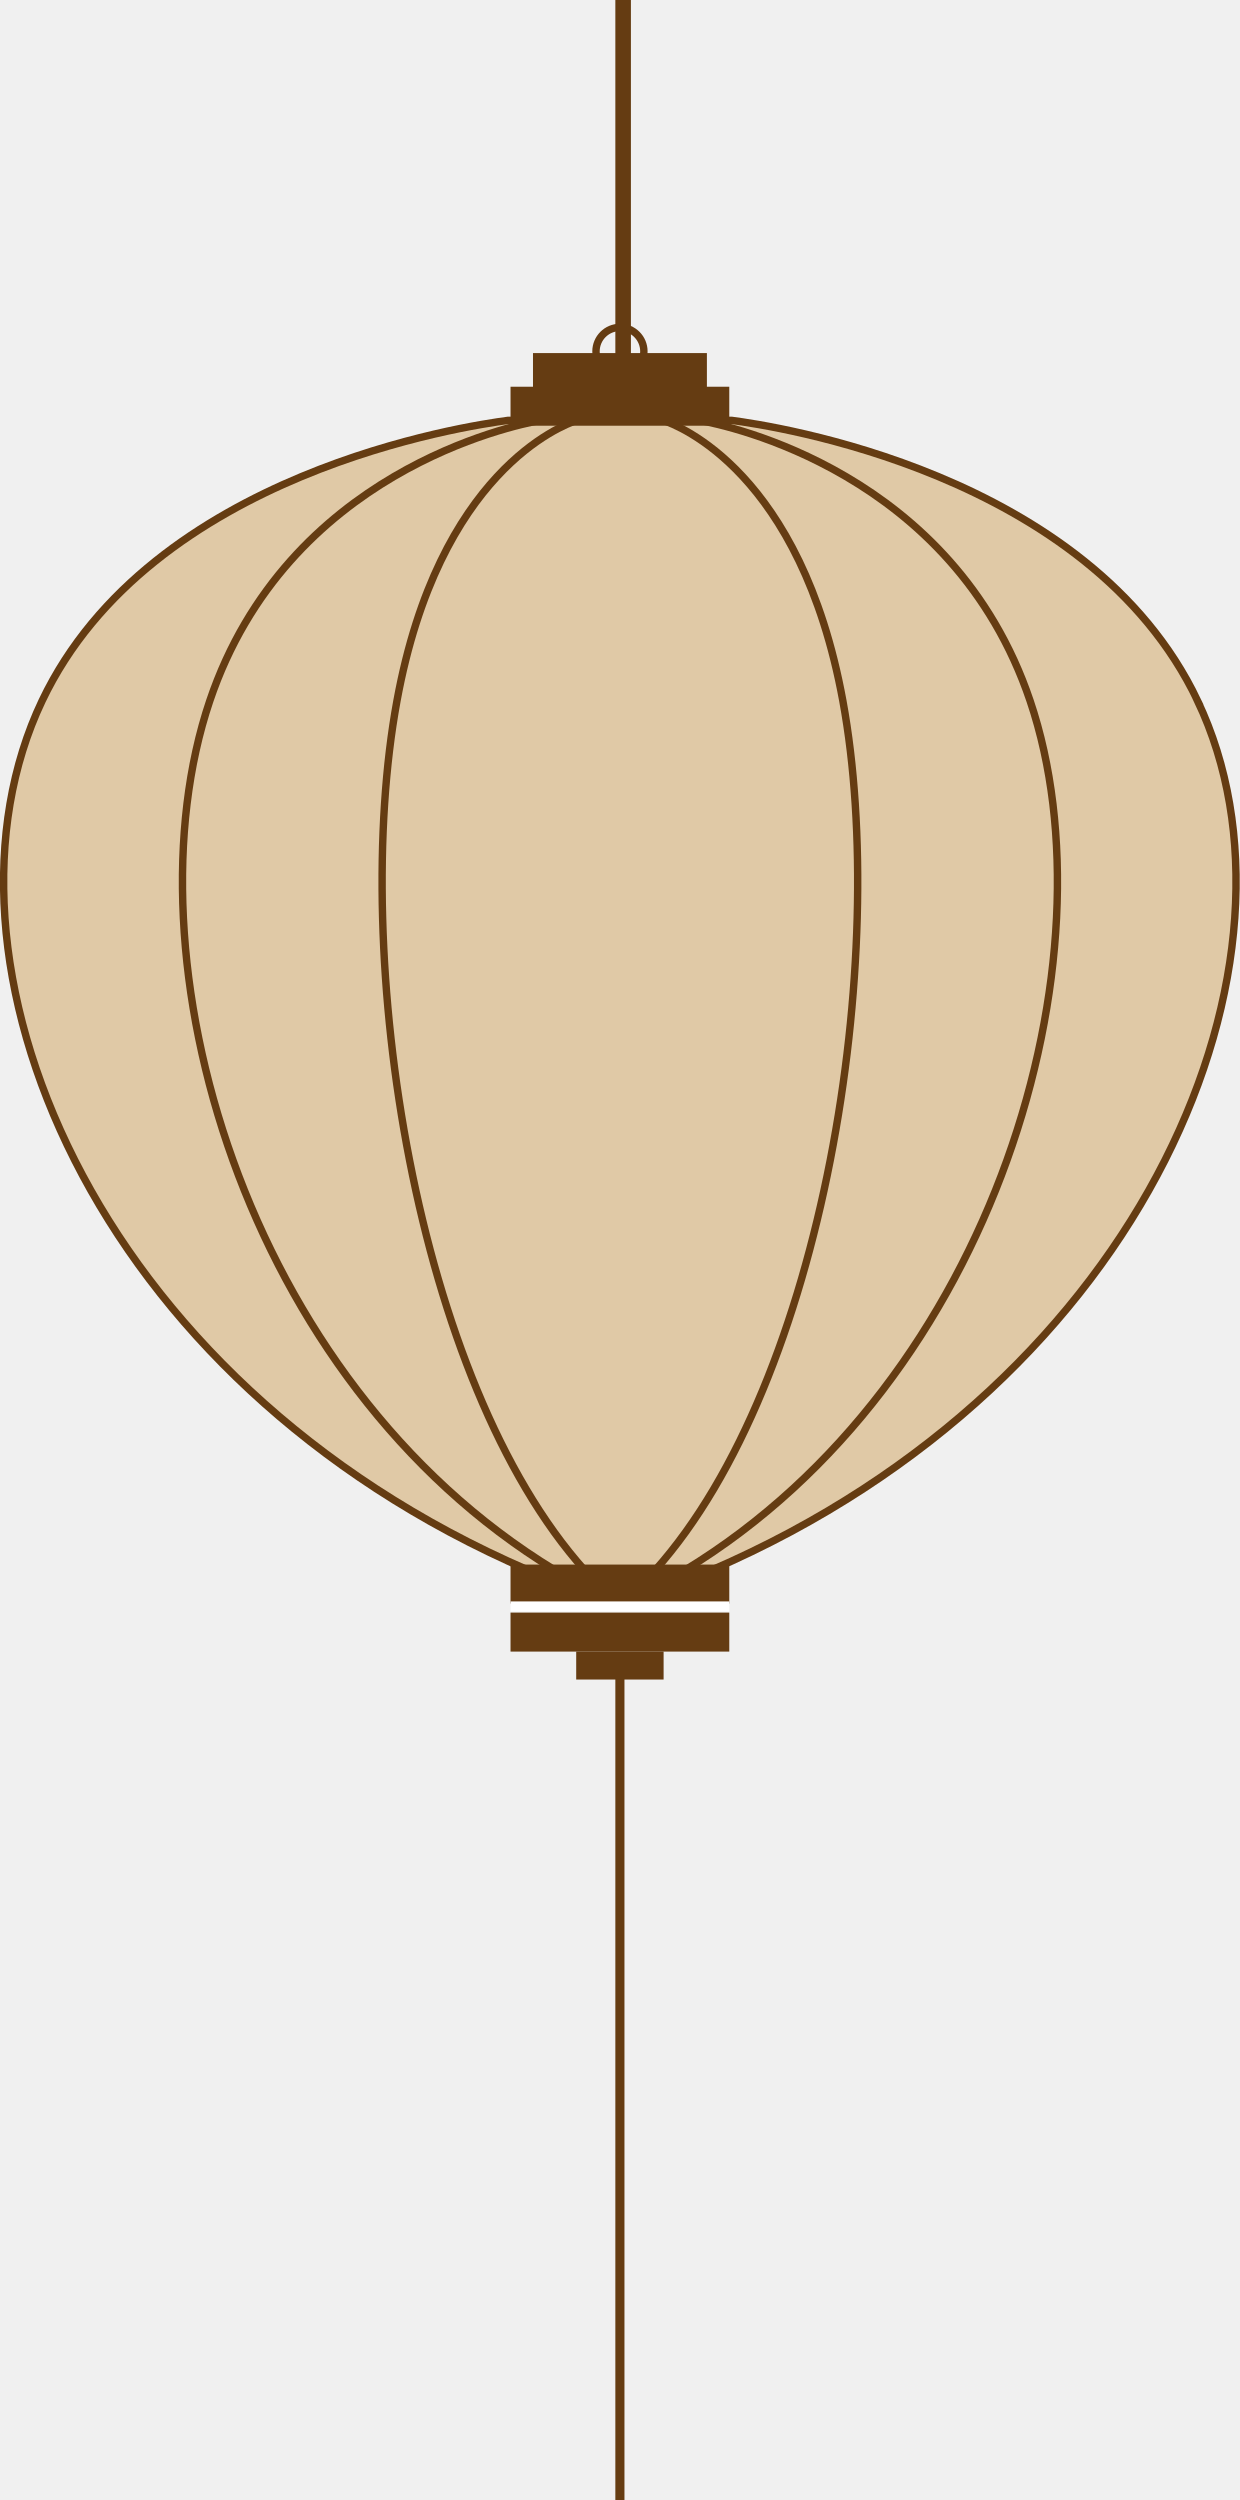
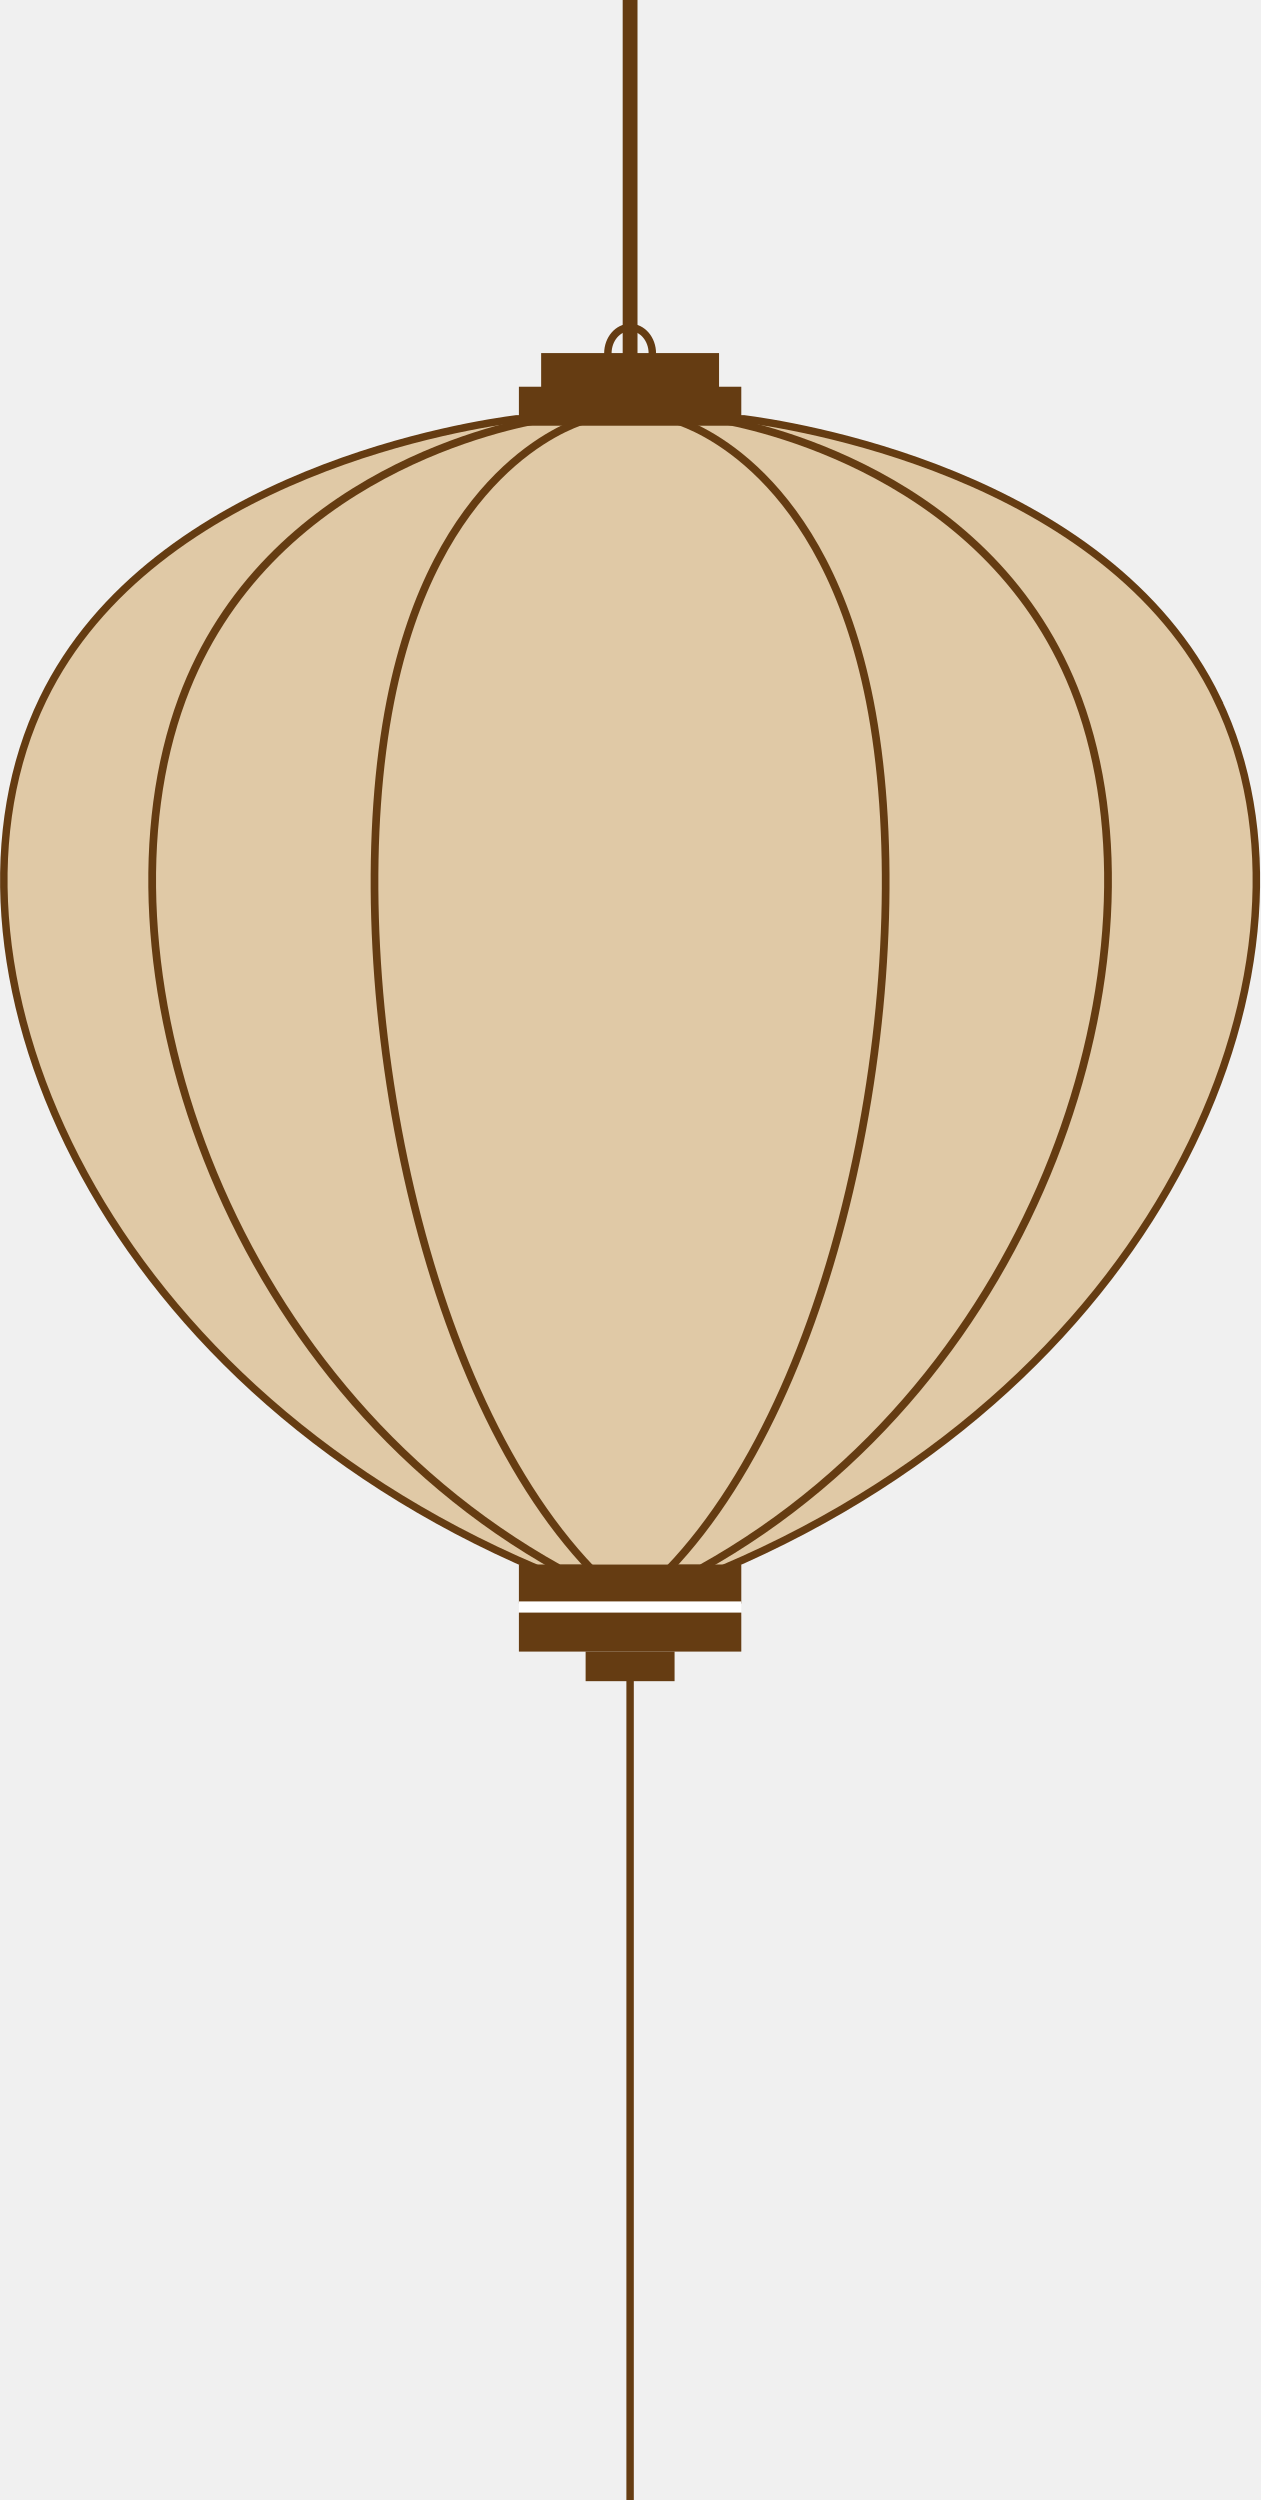
- <svg xmlns="http://www.w3.org/2000/svg" id="_レイヤー_1" viewBox="0 0 167.26 337.25">
-   <defs>
-     <style>.cls-1{fill:#fff;}.cls-2{fill:#e0c9a6;}.cls-2,.cls-3{stroke:#653c12;stroke-miterlimit:10;}.cls-4{fill:#653c12;}.cls-3{fill:none;}</style>
+ <svg xmlns="http://www.w3.org/2000/svg" id="_レイヤー_1" viewBox="0 0 170 337.25" version="1.1" width="170" height="337.25">
+   <defs id="defs158">
+     <style id="style156">
+             .cls-1 {
+                 fill: #fff;
+             }
+ 
+             .cls-2 {
+                 fill: #e0c9a6;
+             }
+ 
+             .cls-2,
+             .cls-3 {
+                 stroke: #653c12;
+                 stroke-miterlimit: 10;
+             }
+ 
+             .cls-4 {
+                 fill: #653c12;
+             }
+ 
+             .cls-3 {
+                 fill: none;
+             }
+         </style>
  </defs>
-   <path class="cls-2" d="M161.56,94.54c-14.69-30.9-57.6-37.14-62.84-37.83h-30.2c-5.23,.69-48.14,6.94-62.84,37.83-16.43,34.54,6.32,91.68,65.61,117.28h24.65c59.3-25.61,82.04-82.74,65.61-117.28Z" />
-   <path class="cls-2" d="M138.96,94.54c-10.43-30.9-40.9-37.14-44.61-37.83h-21.44c-3.71,.69-34.18,6.94-44.61,37.83-11.66,34.54,4.48,91.68,46.58,117.28h17.5c42.1-25.61,58.25-82.74,46.58-117.28Z" />
-   <path class="cls-2" d="M113.7,94.54c-5.67-30.9-22.23-37.14-24.25-37.83h-11.65c-2.02,.69-18.58,6.94-24.25,37.83-6.34,34.54,2.44,91.68,25.32,117.28h9.51c22.88-25.61,31.66-82.74,25.32-117.28Z" />
-   <rect class="cls-4" x="68.87" y="211.06" width="29.51" height="5.26" />
-   <rect class="cls-1" x="68.87" y="216.03" width="29.51" height="1.37" />
-   <rect class="cls-4" x="68.87" y="52.17" width="29.51" height="5.26" />
-   <rect class="cls-4" x="71.9" y="47.63" width="23.46" height="5.26" />
-   <rect class="cls-4" x="68.87" y="217.54" width="29.51" height="5.26" />
-   <rect class="cls-4" x="77.73" y="222.79" width="11.79" height="3.78" />
-   <rect class="cls-4" x="83.01" y="223.87" width="1.23" height="113.38" />
-   <rect class="cls-4" x="83.01" width="2.1" height="47.94" />
-   <circle class="cls-3" cx="83.63" cy="47.4" r="3.23" />
+   <path class="cls-2" d="M 164.218,94.332 C 149.288,63.434 105.677,57.194 100.351,56.504 H 69.658 C 64.342,57.194 20.732,63.444 5.791,94.332 -10.907,128.87 12.215,186.007 72.473,211.606 h 25.053 C 157.794,185.997 180.906,128.87 164.207,94.332 Z" id="path160" style="stroke-width:1.008" />
+   <path class="cls-2" d="M 145.444,94.342 C 134.05,63.451 100.762,57.212 96.709,56.523 H 73.287 c -4.053,0.69 -37.34,6.938 -48.735,37.819 -12.738,34.53 4.894,91.653 50.887,117.246 H 94.557 C 140.55,185.985 158.193,128.871 145.444,94.342 Z" id="path162" style="stroke-width:1.045" />
+   <path class="cls-2" d="M 117.327,94.549 C 111.232,63.657 93.433,57.418 91.261,56.728 H 78.739 C 76.568,57.418 58.768,63.667 52.674,94.549 45.859,129.081 55.296,186.208 79.889,211.802 H 90.111 C 114.704,186.198 124.142,129.081 117.327,94.549 Z" id="path164" style="stroke-width:1.037" />
+   <rect class="cls-4" x="70" y="211.06" width="30" height="5.26" id="rect166" style="stroke-width:1.008" />
+   <rect class="cls-1" x="70" y="216.03" width="30" height="2" id="rect168" style="stroke-width:1.218" />
+   <rect class="cls-4" x="70" y="52.17" width="30" height="5.26" id="rect170" style="stroke-width:1.008" />
+   <rect class="cls-4" x="73" y="47.63" width="24" height="5.26" id="rect172" style="stroke-width:1.011" />
+   <rect class="cls-4" x="70" y="217.54" width="30" height="5.26" id="rect174" style="stroke-width:1.008" />
+   <rect class="cls-4" x="79" y="222.79" width="12" height="4" id="rect176" style="stroke-width:1.038" />
+   <rect class="cls-4" x="84.5" y="223.87" width="1" height="113.38" id="rect178" style="stroke-width:0.902" />
+   <rect class="cls-4" x="84" width="2" height="47.94" id="rect180" y="0" style="stroke-width:0.976" />
+   <ellipse class="cls-3" cx="85" cy="47.67" id="circle182" rx="2.999" ry="3.499" style="stroke-width:1.003" />
</svg>
